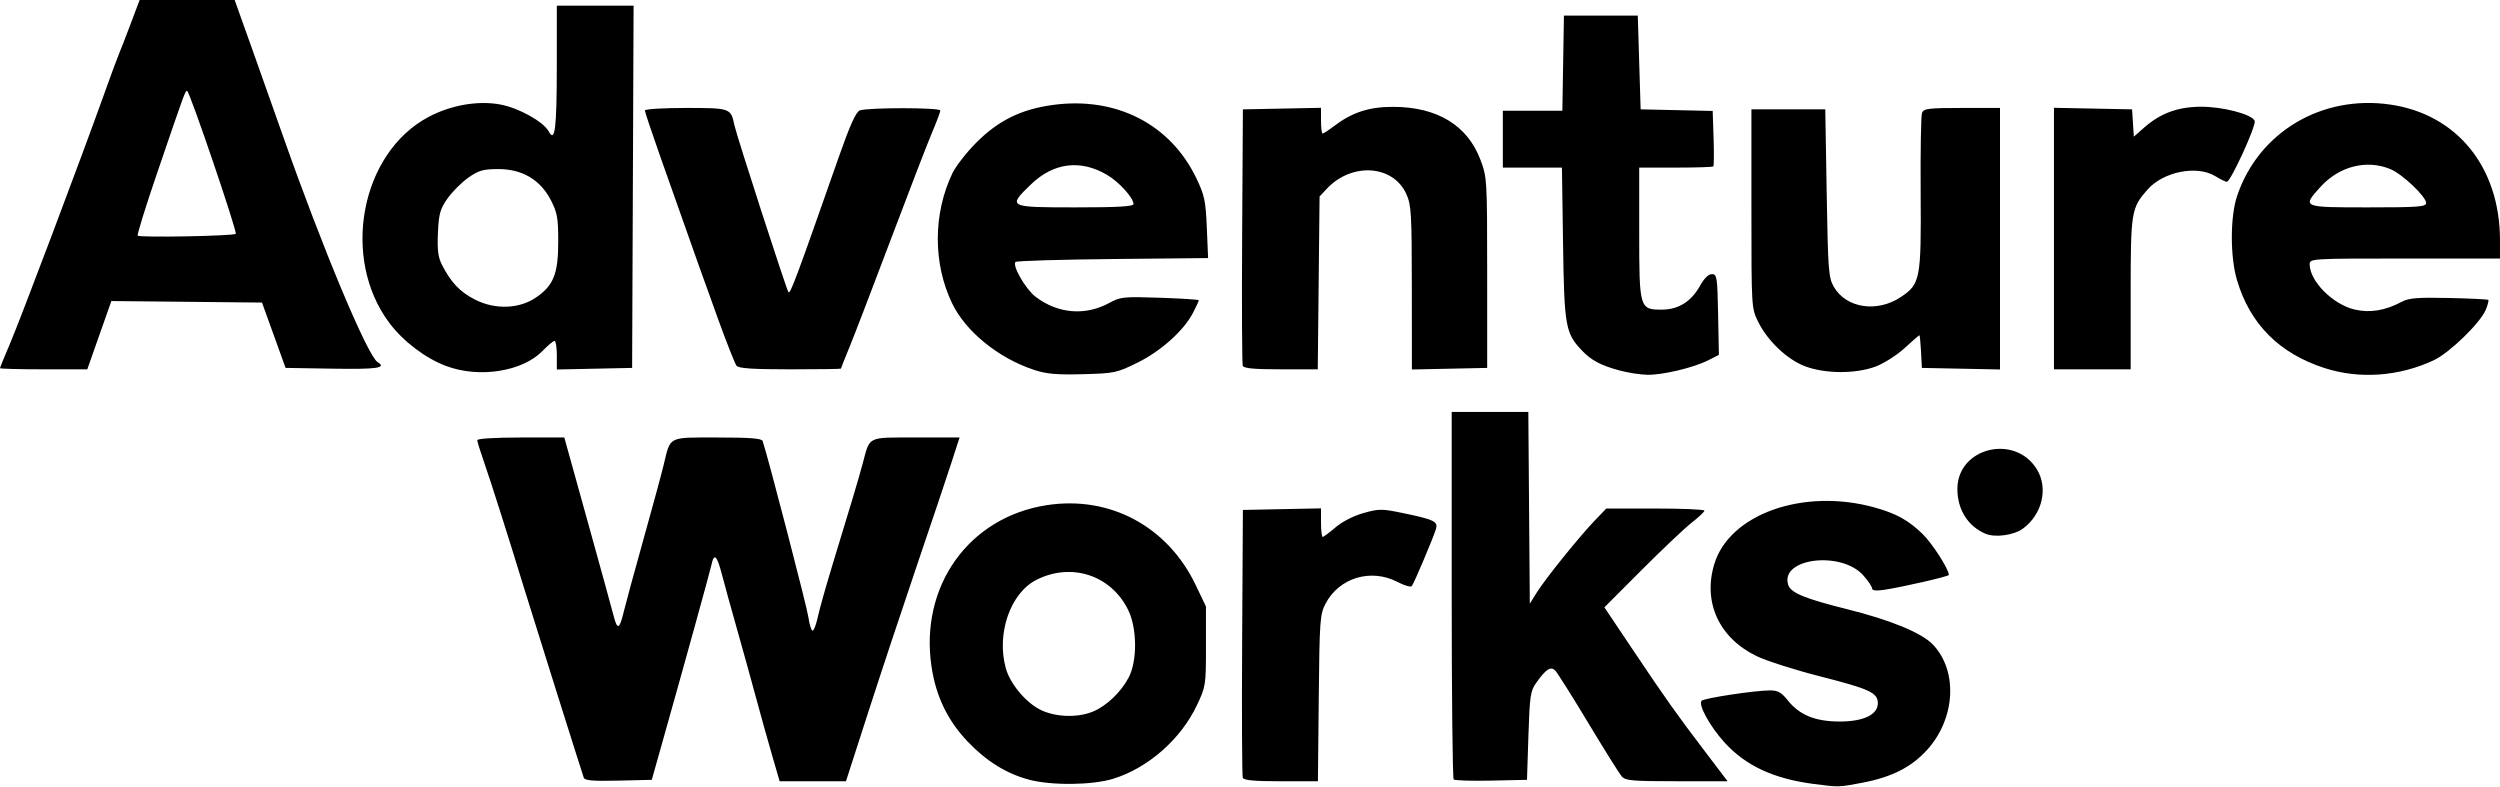
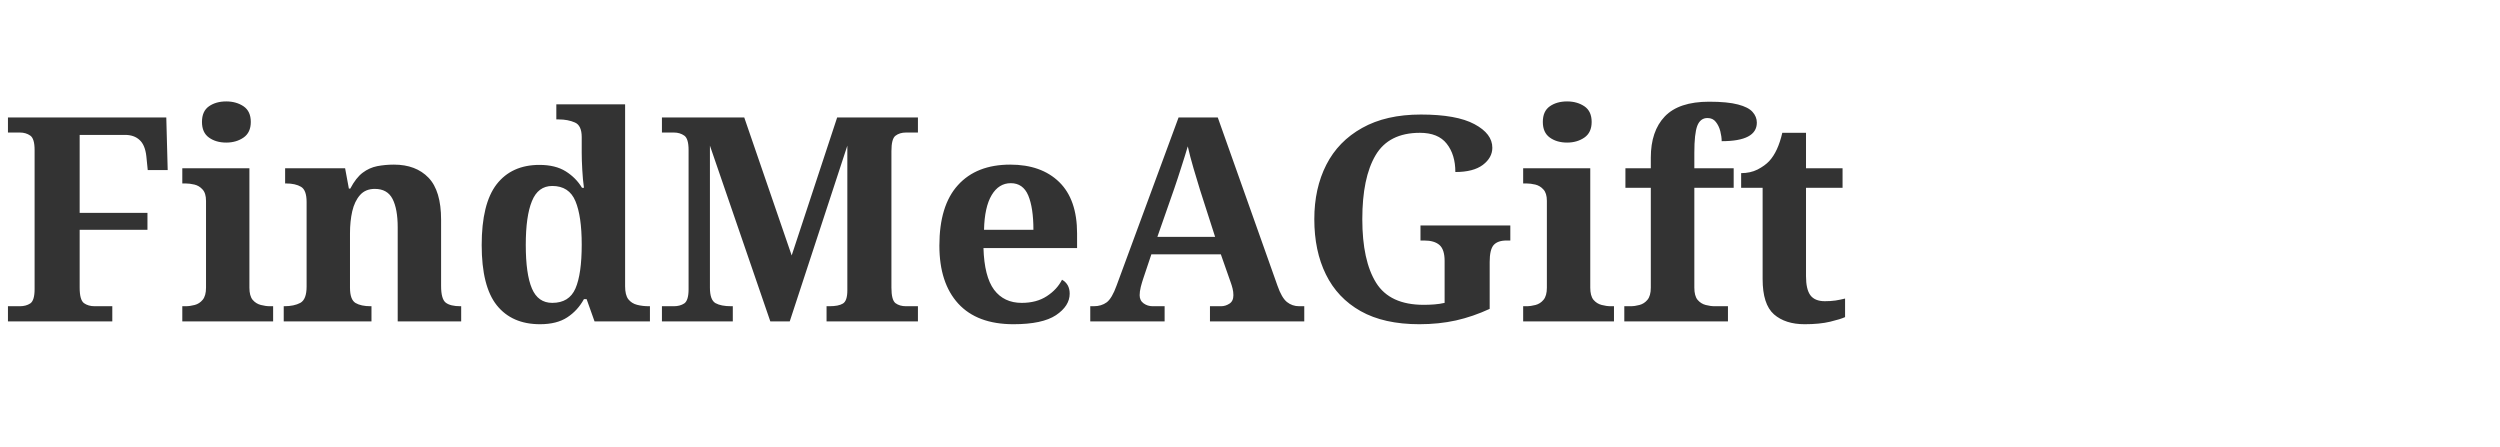
- <svg xmlns="http://www.w3.org/2000/svg" width="191.188mm" height="60.133mm" viewBox="0 0 191.188 60.133" version="1.1" id="svg1" xml:space="preserve">
-   <defs id="defs1" />
-   <g id="layer1" transform="translate(-9.327017,-10.96851)">
-     <path style="fill:#000000" d="m 148.022,70.921 c -3.049,-0.398 -5.181,-1.388 -6.798,-3.157 -1.119,-1.224 -2.047,-2.909 -1.766,-3.204 0.193,-0.202 4.039,-0.786 5.221,-0.793 0.615,-0.003 0.88,0.145 1.385,0.779 0.882,1.105 2.089,1.596 3.937,1.601 1.831,0.005 2.933,-0.521 2.933,-1.398 0,-0.804 -0.605,-1.084 -4.454,-2.066 -1.912,-0.487 -4.083,-1.181 -4.825,-1.542 -2.858,-1.389 -4.109,-4.107 -3.232,-7.021 1.158,-3.848 6.842,-5.854 12.287,-4.336 1.636,0.456 2.563,0.97 3.646,2.02 0.746,0.723 2.009,2.694 2.009,3.134 0,0.111 -3.537,0.924 -4.943,1.136 -0.608,0.092 -0.923,0.058 -0.923,-0.098 0,-0.131 -0.298,-0.577 -0.663,-0.992 -1.681,-1.915 -6.404,-1.334 -5.756,0.708 0.196,0.617 1.256,1.054 4.536,1.872 3.292,0.821 5.674,1.803 6.525,2.692 1.925,2.009 1.736,5.641 -0.418,8.037 -1.198,1.333 -2.7,2.1 -4.953,2.531 -1.841,0.352 -1.799,0.351 -3.749,0.097 z M 87.993,70.587 c -1.705,-0.458 -3.242,-1.415 -4.657,-2.899 -1.535,-1.609 -2.436,-3.476 -2.772,-5.743 -0.912,-6.15 2.845,-11.416 8.806,-12.343 4.83,-0.751 9.257,1.623 11.403,6.117 l 0.781,1.635 v 3.042 c 0,2.972 -0.016,3.075 -0.696,4.51 -1.228,2.593 -3.723,4.787 -6.385,5.615 -1.608,0.501 -4.746,0.533 -6.48,0.067 z m 4.932,-5.206 c 1.026,-0.428 2.128,-1.481 2.716,-2.596 0.668,-1.266 0.652,-3.754 -0.032,-5.159 -1.301,-2.67 -4.342,-3.671 -7.024,-2.312 -1.996,1.011 -3.071,4.121 -2.338,6.76 0.322,1.16 1.466,2.553 2.577,3.139 1.141,0.602 2.888,0.674 4.101,0.168 z M 53.973,70.45 C 53.831,70.056 50.006,57.906 49.405,55.941 c -1.155,-3.78 -2.575,-8.248 -3.059,-9.627 -0.286,-0.814 -0.52,-1.571 -0.52,-1.684 0,-0.119 1.395,-0.204 3.328,-0.204 h 3.328 l 1.767,6.355 c 0.972,3.495 1.876,6.78 2.009,7.3 0.283,1.104 0.449,1.026 0.78,-0.366 0.133,-0.558 0.803,-3.018 1.489,-5.468 0.686,-2.45 1.385,-5.024 1.553,-5.72 0.538,-2.233 0.28,-2.101 4.119,-2.101 2.502,0 3.389,0.07 3.454,0.272 0.478,1.486 3.384,12.683 3.496,13.47 0.08,0.568 0.225,1.032 0.321,1.032 0.096,0 0.277,-0.476 0.401,-1.057 0.125,-0.581 0.627,-2.365 1.116,-3.965 1.455,-4.761 1.985,-6.536 2.324,-7.795 0.562,-2.087 0.292,-1.957 4.065,-1.957 h 3.335 l -0.615,1.901 c -0.338,1.046 -1.529,4.59 -2.645,7.876 -1.116,3.286 -2.794,8.345 -3.729,11.243 l -1.7,5.269 H 71.485 68.95 l -0.584,-2.01 c -0.321,-1.105 -0.874,-3.085 -1.228,-4.399 -0.354,-1.314 -1.004,-3.661 -1.445,-5.214 -0.441,-1.553 -0.96,-3.435 -1.154,-4.182 -0.385,-1.479 -0.6,-1.684 -0.8,-0.761 -0.123,0.566 -2.033,7.471 -3.771,13.633 l -0.797,2.824 -2.548,0.061 c -1.92,0.046 -2.573,-0.007 -2.648,-0.217 z m 50.395,-0.007 c -0.057,-0.149 -0.079,-4.818 -0.048,-10.374 l 0.057,-10.103 2.987,-0.06 2.987,-0.06 v 1.092 c 0,0.601 0.058,1.092 0.128,1.092 0.071,0 0.514,-0.33 0.986,-0.734 0.507,-0.434 1.379,-0.88 2.134,-1.092 1.174,-0.329 1.409,-0.331 2.944,-0.013 2.466,0.509 2.774,0.657 2.596,1.242 -0.213,0.699 -1.674,4.149 -1.847,4.358 -0.08,0.097 -0.568,-0.045 -1.086,-0.315 -2.035,-1.061 -4.472,-0.326 -5.51,1.661 -0.425,0.814 -0.458,1.269 -0.517,7.224 l -0.064,6.355 h -2.822 c -2.057,0 -2.85,-0.074 -2.926,-0.272 z m 16.129,0.133 c -0.083,-0.083 -0.151,-6.441 -0.151,-14.128 V 42.471 h 2.93 2.93 l 0.057,7.332 0.057,7.332 0.525,-0.844 c 0.65,-1.046 3.246,-4.27 4.437,-5.51 l 0.886,-0.923 h 3.757 c 2.066,0 3.753,0.073 3.749,0.163 -0.005,0.09 -0.445,0.505 -0.98,0.923 -0.534,0.418 -2.254,2.045 -3.821,3.615 l -2.85,2.855 2.237,3.337 c 2.496,3.723 3.247,4.78 5.576,7.845 l 1.609,2.118 h -3.89 c -3.435,0 -3.928,-0.044 -4.215,-0.38 -0.179,-0.209 -1.326,-2.042 -2.548,-4.074 -1.222,-2.031 -2.357,-3.832 -2.521,-4.001 -0.354,-0.364 -0.699,-0.143 -1.471,0.94 -0.43,0.603 -0.49,1.015 -0.587,4.039 l -0.109,3.368 -2.728,0.06 c -1.5,0.033 -2.796,-0.007 -2.879,-0.091 z m 40.694,-18.78 c -1.36,-0.567 -2.173,-1.85 -2.173,-3.432 0,-3.165 4.406,-4.249 6.084,-1.496 0.883,1.448 0.401,3.458 -1.087,4.538 -0.678,0.492 -2.106,0.689 -2.824,0.389 z M 88.384,39.246 c -2.709,-0.895 -5.207,-2.927 -6.242,-5.077 -1.47,-3.052 -1.463,-6.844 0.018,-9.947 0.257,-0.538 1.076,-1.59 1.821,-2.339 1.696,-1.704 3.444,-2.564 5.886,-2.892 4.831,-0.65 8.975,1.476 10.959,5.623 0.616,1.287 0.708,1.724 0.793,3.773 l 0.097,2.318 -7.287,0.072 c -4.008,0.04 -7.356,0.141 -7.439,0.224 -0.272,0.272 0.771,2.081 1.535,2.664 1.709,1.303 3.809,1.474 5.658,0.459 0.826,-0.453 1.086,-0.479 3.856,-0.385 1.634,0.055 2.97,0.141 2.97,0.19 0,0.049 -0.195,0.471 -0.433,0.937 -0.697,1.366 -2.443,2.939 -4.256,3.835 -1.584,0.783 -1.758,0.82 -4.185,0.884 -2.016,0.053 -2.781,-0.015 -3.753,-0.337 z M 96.013,26.577 c 0,-0.479 -1.106,-1.697 -2.035,-2.242 -2.024,-1.186 -4.083,-0.929 -5.8,0.727 -1.811,1.746 -1.772,1.766 3.381,1.766 3.224,0 4.454,-0.069 4.454,-0.251 z m 37.201,12.732 c -1.466,-0.395 -2.188,-0.777 -2.917,-1.545 -1.253,-1.319 -1.344,-1.835 -1.436,-8.167 l -0.084,-5.812 h -2.26 -2.26 v -2.173 -2.173 h 2.276 2.276 l 0.06,-3.639 0.06,-3.639 h 2.824 2.824 l 0.109,3.585 0.109,3.585 2.755,0.061 2.755,0.061 0.069,2.077 c 0.038,1.142 0.028,2.117 -0.021,2.166 -0.05,0.049 -1.345,0.09 -2.879,0.09 h -2.788 v 4.949 c 0,5.816 0.029,5.914 1.718,5.914 1.282,0 2.265,-0.616 2.945,-1.847 0.3,-0.543 0.637,-0.869 0.896,-0.869 0.386,0 0.419,0.214 0.475,3.088 l 0.06,3.088 -0.821,0.414 c -1.118,0.564 -3.465,1.125 -4.637,1.107 -0.53,-0.008 -1.479,-0.153 -2.109,-0.323 z m 53.887,-0.192 c -3.48,-1.127 -5.713,-3.374 -6.706,-6.749 -0.523,-1.778 -0.517,-4.829 0.013,-6.409 1.635,-4.873 6.461,-7.756 11.707,-6.995 5.124,0.743 8.4,4.796 8.4,10.392 v 1.383 h -7.278 c -7.192,0 -7.278,0.005 -7.278,0.445 0,1.278 1.759,3.053 3.418,3.451 1.179,0.283 2.353,0.091 3.643,-0.596 0.525,-0.28 1.222,-0.334 3.585,-0.282 1.613,0.036 2.971,0.102 3.017,0.146 0.046,0.044 -0.043,0.386 -0.198,0.76 -0.415,1.003 -2.772,3.291 -3.967,3.852 -2.653,1.246 -5.689,1.465 -8.354,0.602 z m 7.765,-12.621 c 0,-0.491 -1.805,-2.207 -2.727,-2.592 -1.82,-0.76 -3.931,-0.221 -5.365,1.37 -1.404,1.557 -1.41,1.554 3.639,1.554 3.848,0 4.454,-0.045 4.454,-0.332 z M 43.437,38.957 c -1.577,-0.594 -3.267,-1.876 -4.324,-3.279 -3.729,-4.951 -2.212,-12.995 2.972,-15.758 1.721,-0.917 3.791,-1.278 5.504,-0.96 1.411,0.262 3.302,1.315 3.701,2.059 0.477,0.892 0.615,-0.197 0.618,-4.89 l 0.003,-4.725 h 2.935 2.935 l -0.056,13.85 -0.056,13.85 -2.879,0.061 -2.879,0.061 V 38.132 c 0,-0.601 -0.079,-1.093 -0.175,-1.093 -0.096,0 -0.507,0.342 -0.912,0.761 -1.54,1.589 -4.858,2.108 -7.386,1.156 z m 6.913,-5.258 c 1.318,-0.914 1.668,-1.808 1.668,-4.264 0,-1.79 -0.074,-2.208 -0.559,-3.15 -0.806,-1.568 -2.196,-2.391 -4.029,-2.386 -1.159,0.003 -1.499,0.101 -2.291,0.658 -0.512,0.36 -1.226,1.075 -1.587,1.589 -0.568,0.809 -0.667,1.163 -0.734,2.624 -0.058,1.283 0.013,1.867 0.296,2.427 0.69,1.362 1.389,2.101 2.543,2.685 1.555,0.787 3.397,0.715 4.692,-0.182 z m 96.994,5.27 c -1.359,-0.522 -2.833,-1.924 -3.558,-3.384 -0.517,-1.041 -0.519,-1.07 -0.519,-8.649 v -7.604 h 2.824 2.824 l 0.109,6.409 c 0.101,5.939 0.141,6.465 0.551,7.17 0.943,1.623 3.289,1.983 5.102,0.784 1.508,-0.998 1.578,-1.361 1.533,-7.959 -0.022,-3.17 0.025,-5.932 0.104,-6.138 0.126,-0.328 0.5,-0.374 3.053,-0.374 h 2.91 v 10 10 l -2.987,-0.06 -2.987,-0.06 -0.065,-1.249 c -0.036,-0.687 -0.092,-1.249 -0.125,-1.249 -0.033,0 -0.541,0.442 -1.13,0.982 -0.588,0.54 -1.587,1.176 -2.218,1.412 -1.534,0.574 -3.882,0.561 -5.42,-0.03 z M 9.327,39.123 c 0,-0.049 0.348,-0.902 0.773,-1.895 0.794,-1.855 5.5,-14.332 7.16,-18.981 0.512,-1.434 1.035,-2.852 1.163,-3.15 0.128,-0.299 0.536,-1.35 0.907,-2.336 l 0.675,-1.792 h 3.634 3.634 l 1.222,3.422 c 0.672,1.882 1.807,5.084 2.522,7.115 2.96,8.41 6.422,16.679 7.18,17.147 0.735,0.454 -0.006,0.566 -3.394,0.51 l -3.637,-0.06 -0.901,-2.498 -0.901,-2.498 -5.76,-0.058 -5.76,-0.058 -0.921,2.611 -0.921,2.611 h -3.338 c -1.836,0 -3.338,-0.04 -3.338,-0.089 z M 27.357,28.851 c 0.138,-0.128 -3.536,-10.93 -3.718,-10.93 -0.153,0 -0.14,-0.037 -2.33,6.381 -0.851,2.494 -1.505,4.603 -1.453,4.687 0.1,0.162 7.32,0.03 7.501,-0.138 z m 38.298,10.09 c -0.117,-0.149 -0.728,-1.689 -1.358,-3.422 -1.065,-2.929 -1.609,-4.457 -4.55,-12.79 -0.606,-1.717 -1.102,-3.208 -1.102,-3.313 0,-0.105 1.406,-0.192 3.124,-0.192 3.411,0 3.452,0.014 3.718,1.304 0.16,0.776 4.001,12.646 4.138,12.787 0.146,0.151 0.572,-0.996 3.865,-10.385 0.833,-2.374 1.296,-3.402 1.585,-3.515 0.589,-0.231 6.165,-0.228 6.165,0.004 0,0.107 -0.285,0.865 -0.633,1.684 -0.348,0.819 -1.758,4.471 -3.132,8.116 -1.374,3.645 -2.8,7.36 -3.168,8.256 -0.368,0.896 -0.67,1.654 -0.67,1.684 -4.1e-4,0.03 -1.749,0.054 -3.885,0.054 -2.849,0 -3.941,-0.072 -4.096,-0.272 z m 38.713,0 c -0.057,-0.149 -0.079,-4.622 -0.048,-9.94 l 0.057,-9.668 2.987,-0.06 2.987,-0.06 v 0.984 c 0,0.541 0.055,0.984 0.123,0.984 0.068,0 0.44,-0.241 0.827,-0.537 1.422,-1.085 2.724,-1.511 4.59,-1.504 3.357,0.014 5.654,1.41 6.651,4.044 0.506,1.336 0.516,1.509 0.517,8.642 l 0.001,7.278 -2.879,0.061 -2.879,0.061 -0.005,-6.252 c -0.004,-5.696 -0.042,-6.334 -0.422,-7.171 -1.014,-2.234 -4.179,-2.436 -6.091,-0.389 l -0.543,0.581 -0.069,6.609 -0.069,6.609 h -2.817 c -2.053,0 -2.845,-0.074 -2.921,-0.272 z m 62.036,-9.728 V 19.212 l 2.987,0.06 2.987,0.06 0.067,1.044 0.067,1.044 0.791,-0.695 c 1.241,-1.09 2.549,-1.576 4.29,-1.594 1.692,-0.018 3.968,0.575 4.163,1.084 0.132,0.345 -1.841,4.658 -2.131,4.658 -0.096,0 -0.495,-0.195 -0.886,-0.434 -1.406,-0.857 -3.976,-0.345 -5.186,1.034 -1.24,1.413 -1.283,1.676 -1.283,7.975 v 5.764 h -2.933 -2.933 z" id="path1" />
-   </g>
+ <svg xmlns="http://www.w3.org/2000/svg" width="280" height="50" viewBox="0 0 280 50">
+   <text x="0" y="36" font-family="Georgia, serif" font-size="32" font-weight="bold" fill="#333333">
+     FindMeAGift
+   </text>
</svg>
